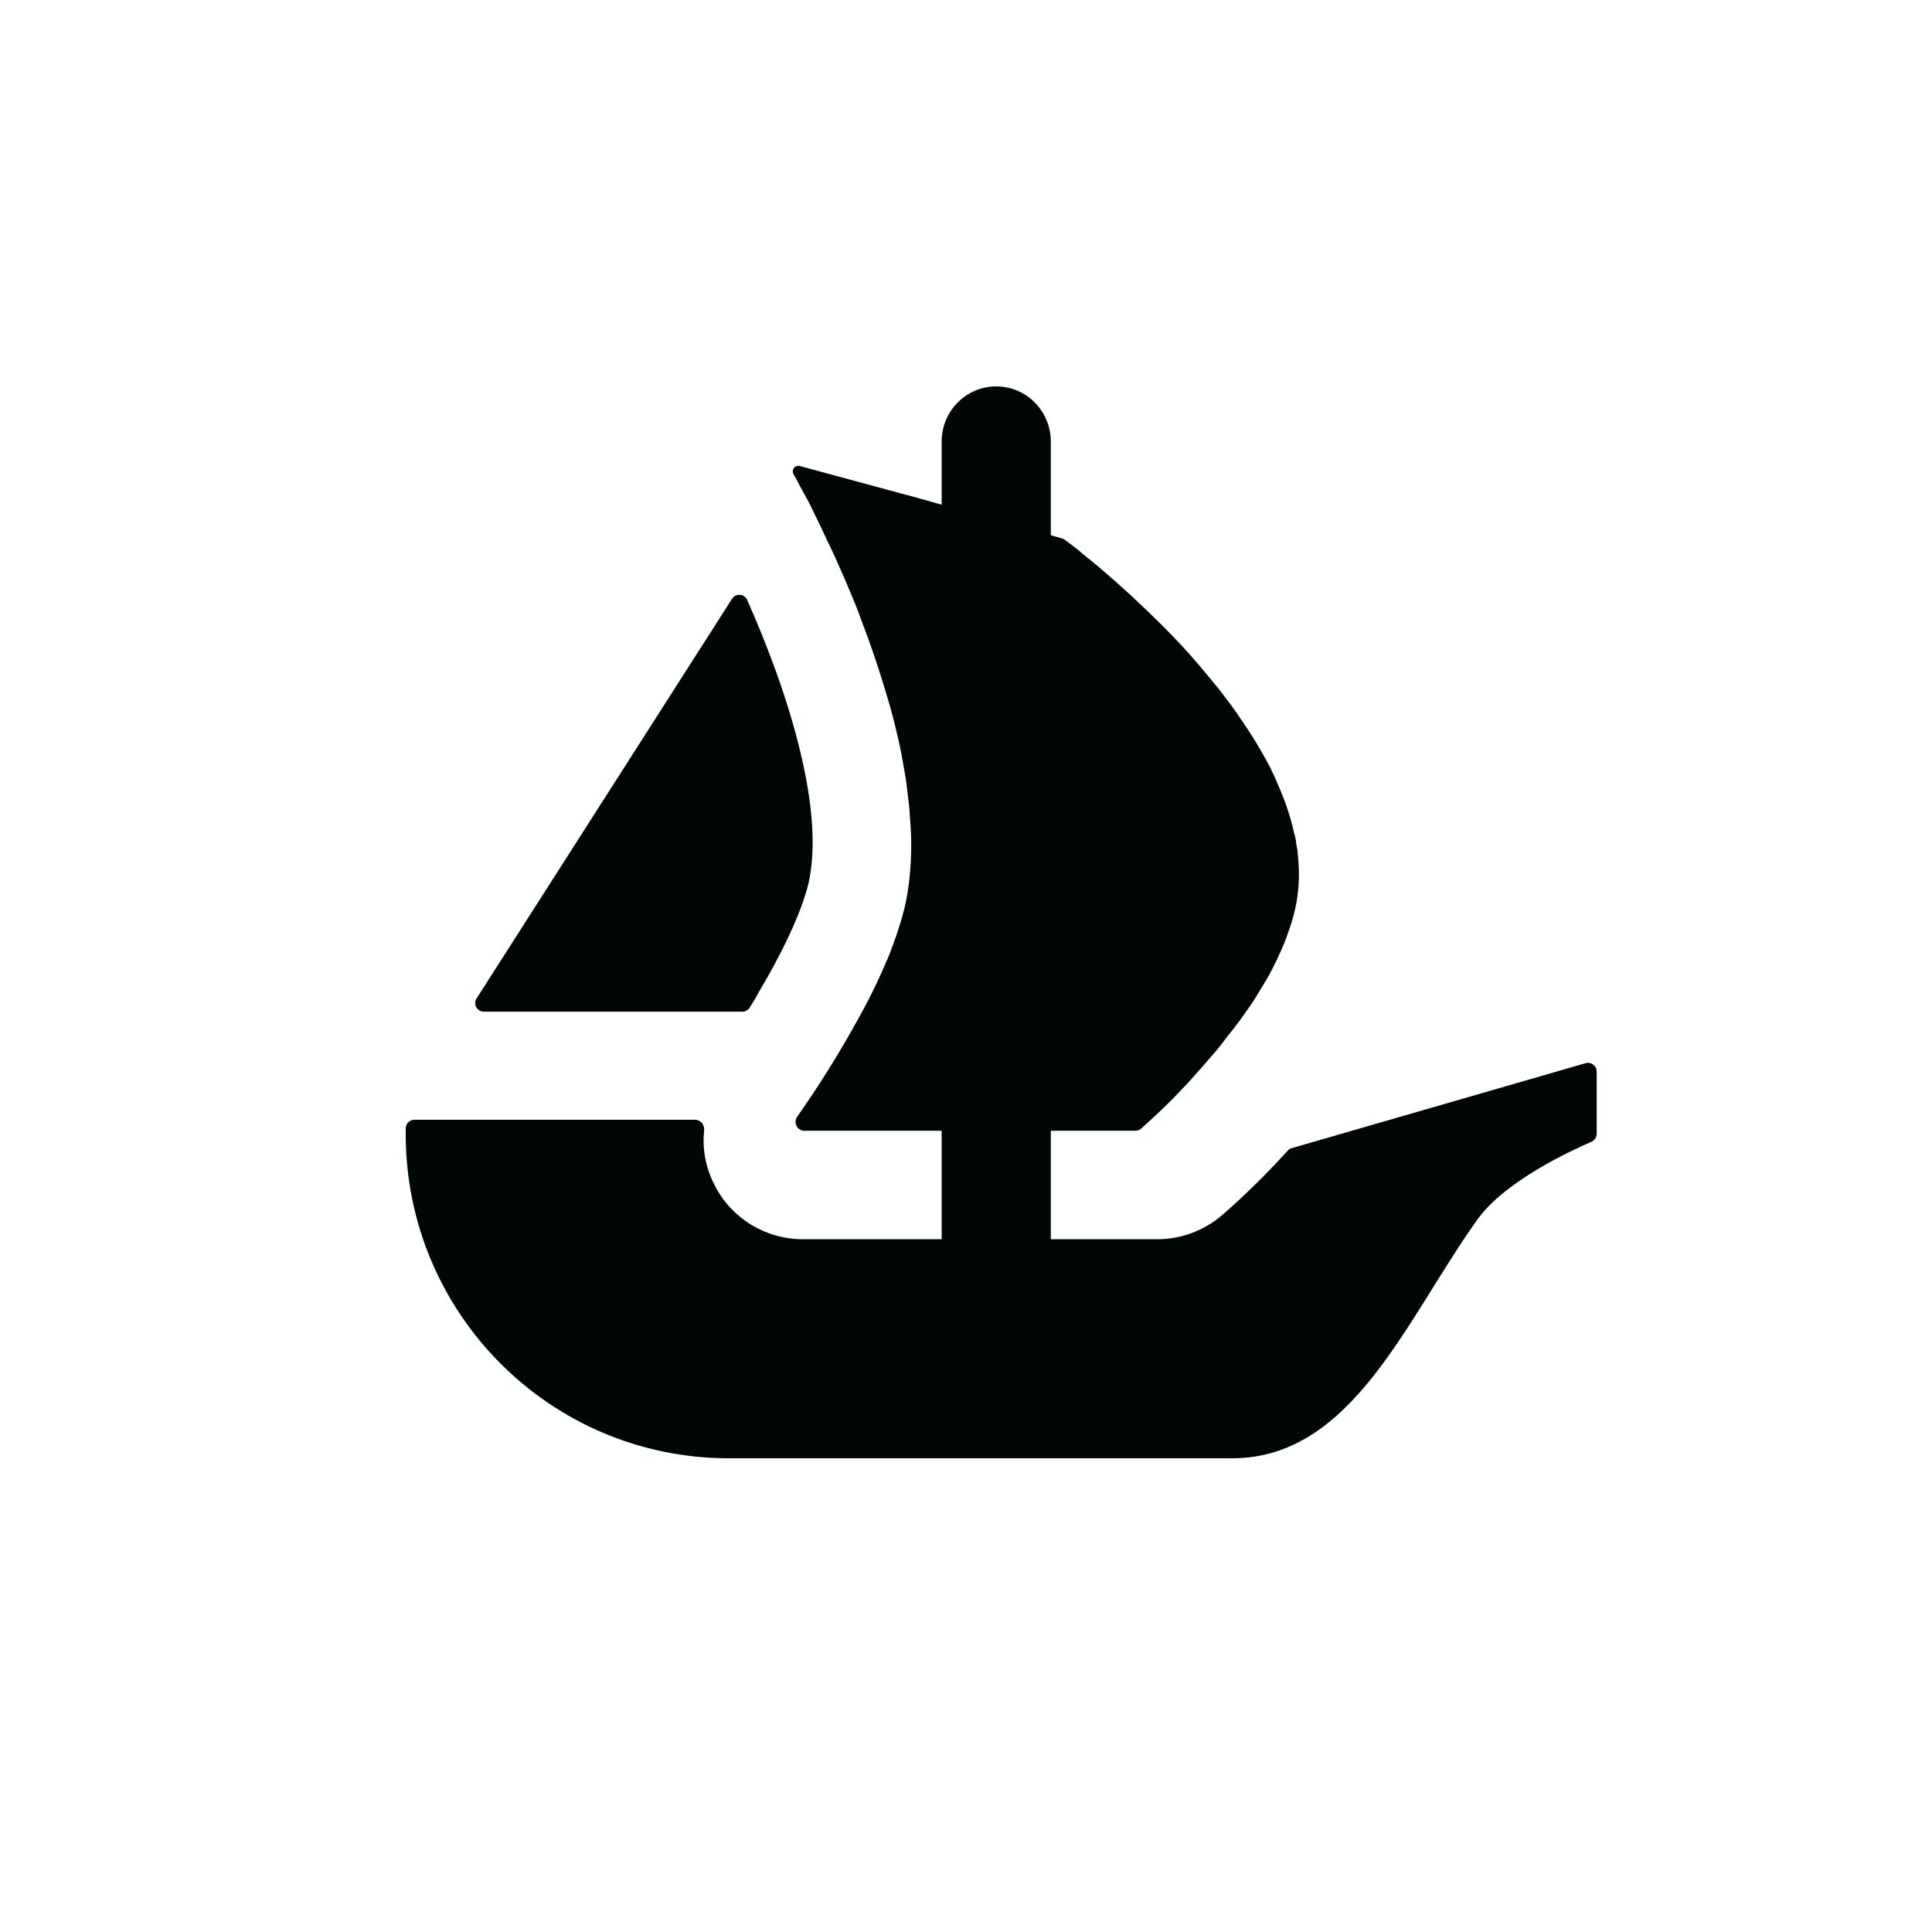
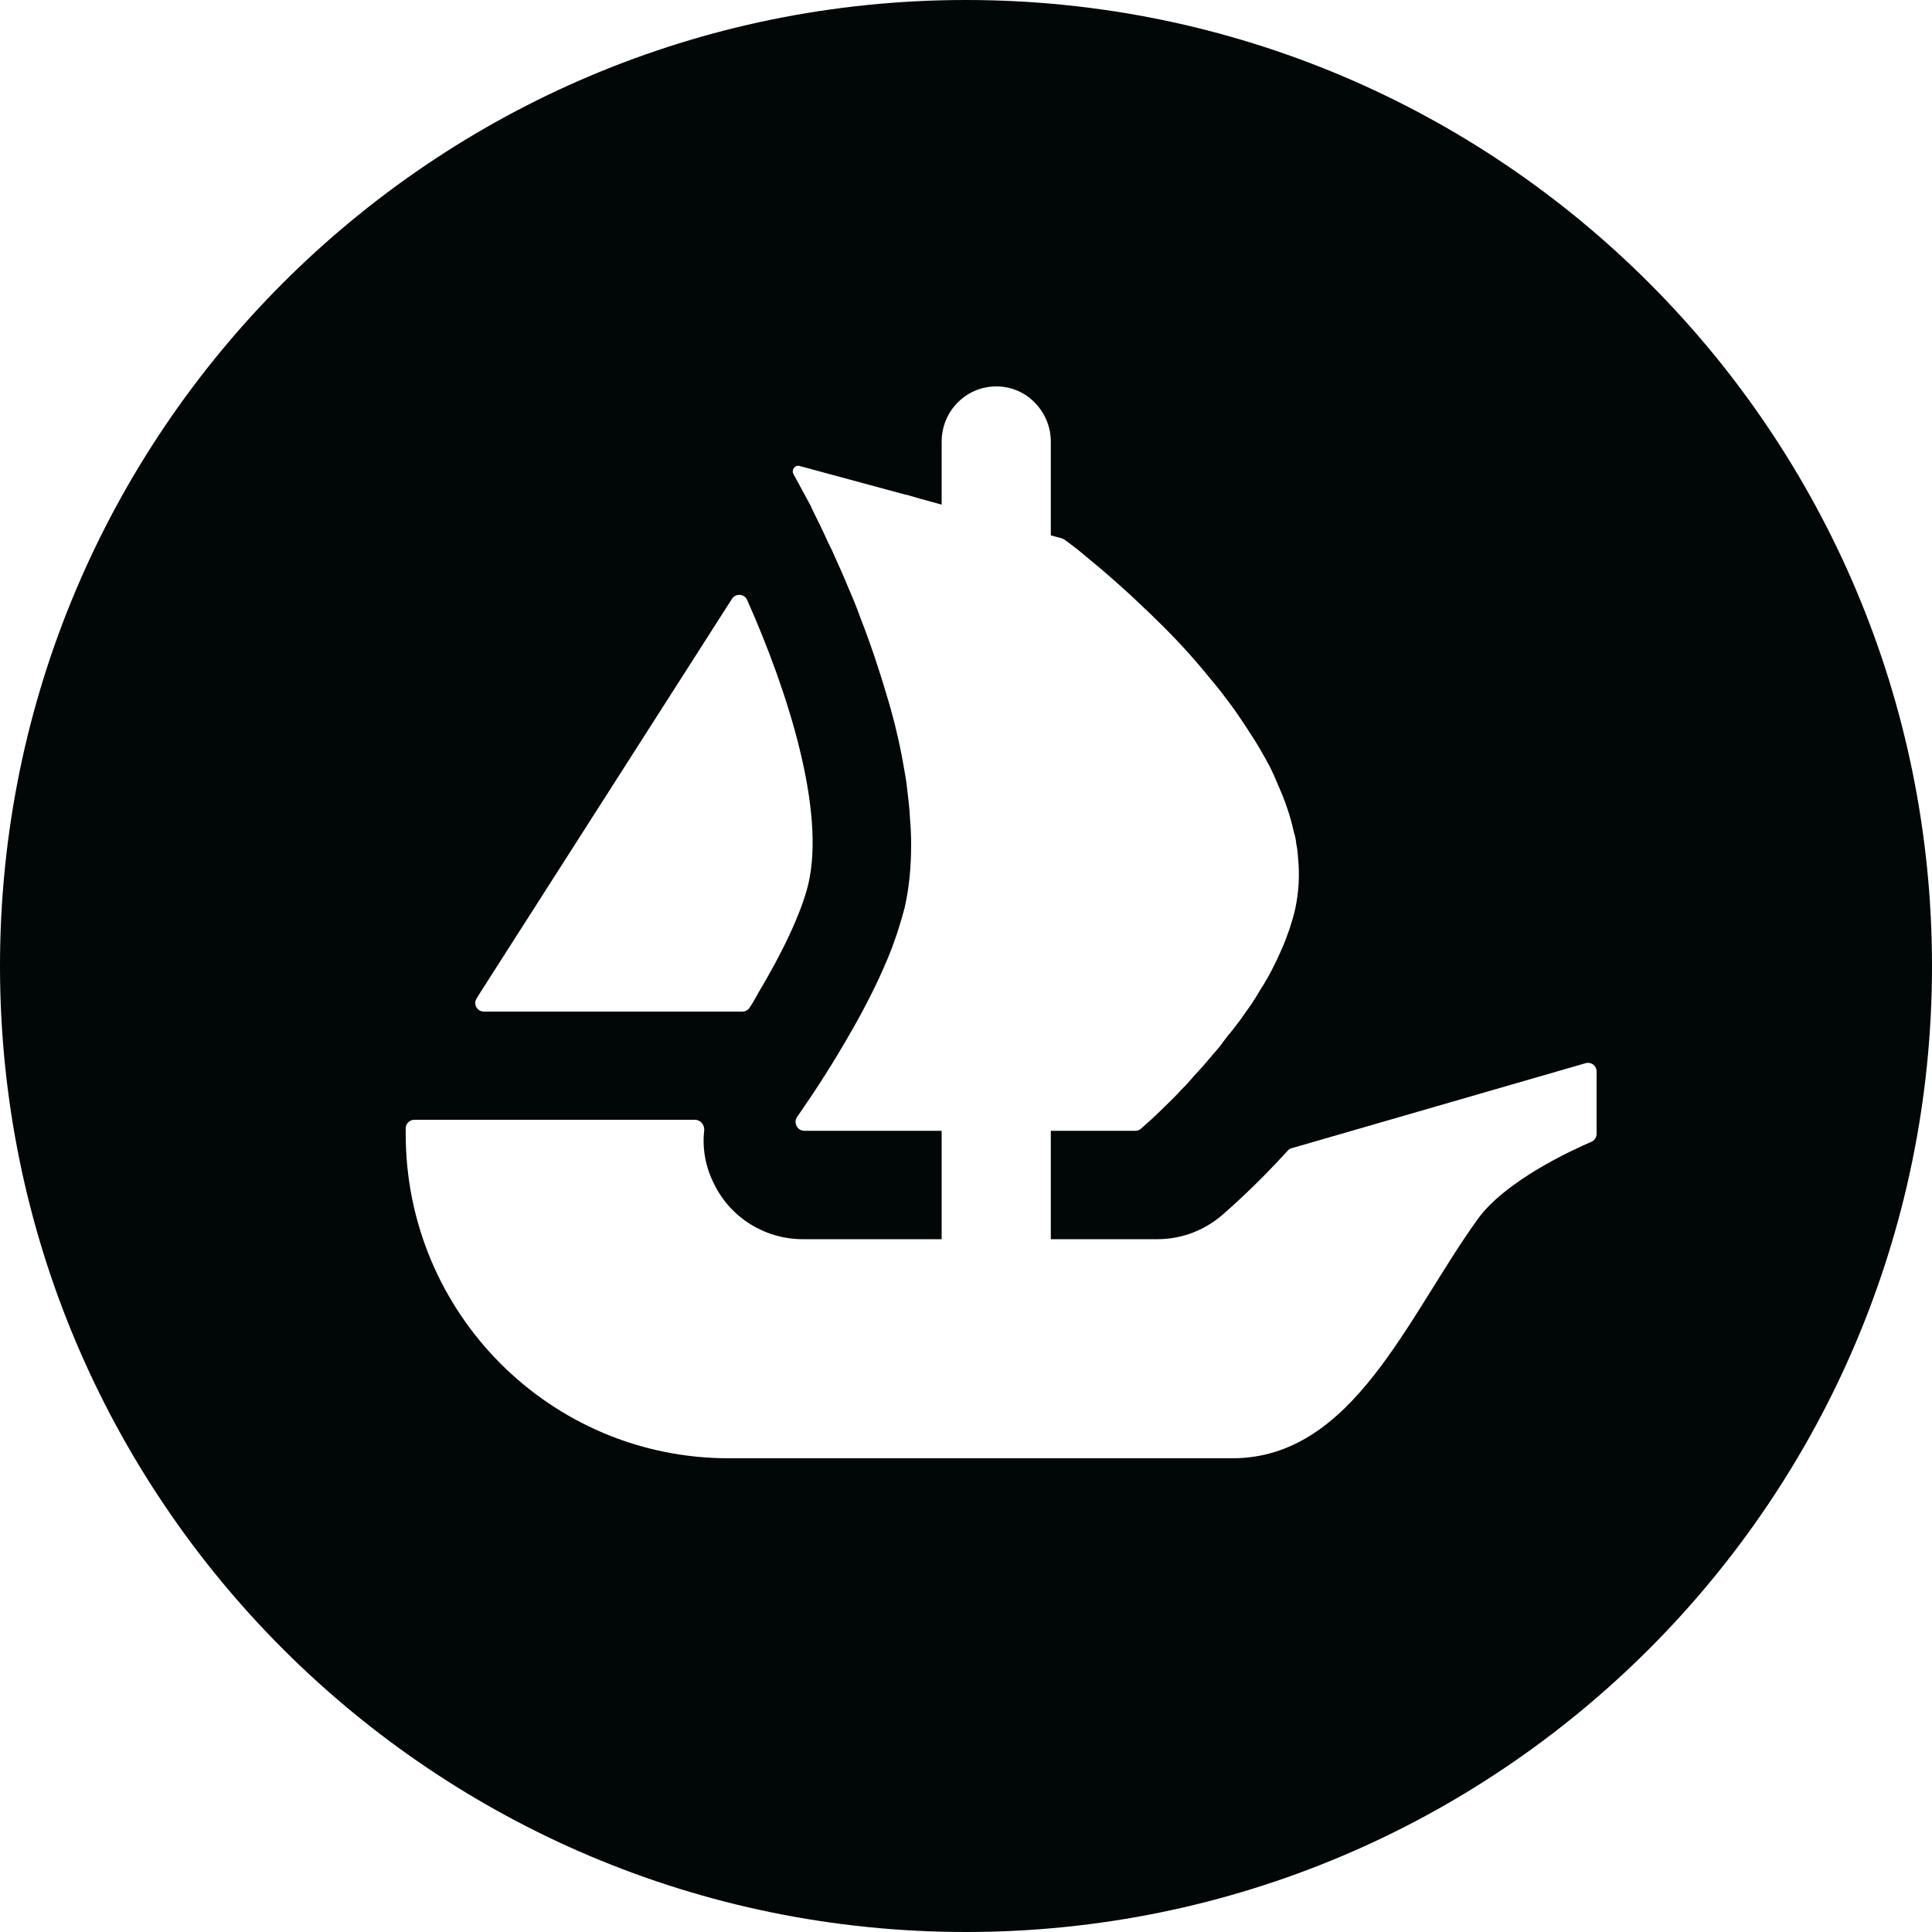
- <svg xmlns="http://www.w3.org/2000/svg" width="180" height="180" viewBox="0 0 90 90" fill="none">
-   <path d="M22.201 46.512L22.395 46.207L34.102 27.894C34.273 27.626 34.675 27.654 34.804 27.945C36.76 32.328 38.447 37.779 37.657 41.172C37.319 42.568 36.395 44.459 35.354 46.207C35.22 46.461 35.072 46.711 34.915 46.951C34.841 47.062 34.716 47.127 34.582 47.127H22.543C22.22 47.127 22.03 46.776 22.201 46.512Z" fill="#010606" />
-   <path d="M74.38 49.915V52.814C74.38 52.98 74.278 53.128 74.13 53.193C73.224 53.581 70.122 55.005 68.832 56.799C65.54 61.381 63.025 67.932 57.403 67.932H33.949C25.636 67.932 18.9 61.173 18.9 52.832V52.564C18.9 52.342 19.08 52.162 19.302 52.162H32.377C32.636 52.162 32.825 52.402 32.802 52.657C32.71 53.507 32.867 54.376 33.269 55.167C34.046 56.743 35.655 57.728 37.393 57.728H43.866V52.675H37.467C37.139 52.675 36.945 52.296 37.134 52.028C37.204 51.921 37.282 51.81 37.366 51.686C37.971 50.826 38.836 49.489 39.696 47.968C40.283 46.942 40.852 45.846 41.309 44.746C41.402 44.547 41.476 44.344 41.55 44.145C41.675 43.794 41.804 43.465 41.896 43.137C41.989 42.86 42.063 42.568 42.137 42.296C42.354 41.362 42.447 40.372 42.447 39.346C42.447 38.944 42.428 38.523 42.391 38.121C42.373 37.681 42.317 37.242 42.262 36.803C42.225 36.415 42.155 36.031 42.081 35.629C41.989 35.042 41.859 34.459 41.712 33.872L41.661 33.65C41.55 33.248 41.457 32.864 41.328 32.462C40.962 31.2 40.542 29.97 40.098 28.819C39.936 28.361 39.751 27.922 39.566 27.483C39.294 26.821 39.016 26.22 38.762 25.652C38.632 25.393 38.521 25.157 38.41 24.916C38.286 24.644 38.156 24.371 38.027 24.112C37.934 23.913 37.828 23.728 37.754 23.543L36.963 22.082C36.852 21.884 37.037 21.648 37.255 21.708L42.202 23.049H42.215C42.225 23.049 42.229 23.053 42.234 23.053L42.886 23.234L43.602 23.437L43.866 23.511V20.571C43.866 19.151 45.003 18 46.409 18C47.112 18 47.75 18.287 48.207 18.754C48.665 19.221 48.952 19.859 48.952 20.571V24.935L49.479 25.083C49.52 25.097 49.562 25.115 49.599 25.143C49.728 25.24 49.913 25.384 50.149 25.559C50.334 25.707 50.533 25.887 50.773 26.072C51.249 26.456 51.818 26.951 52.442 27.519C52.609 27.663 52.77 27.811 52.919 27.959C53.723 28.708 54.624 29.586 55.484 30.557C55.725 30.83 55.961 31.107 56.201 31.398C56.441 31.694 56.696 31.986 56.918 32.277C57.209 32.665 57.523 33.067 57.796 33.488C57.925 33.687 58.074 33.89 58.198 34.089C58.55 34.621 58.859 35.171 59.155 35.721C59.28 35.975 59.41 36.253 59.521 36.526C59.849 37.261 60.108 38.01 60.274 38.759C60.325 38.921 60.362 39.096 60.38 39.254V39.29C60.436 39.512 60.455 39.748 60.473 39.989C60.547 40.756 60.51 41.523 60.343 42.296C60.274 42.624 60.182 42.934 60.071 43.262C59.96 43.576 59.849 43.904 59.706 44.214C59.428 44.857 59.1 45.5 58.712 46.101C58.587 46.322 58.439 46.558 58.291 46.78C58.129 47.016 57.962 47.238 57.815 47.455C57.611 47.733 57.394 48.024 57.172 48.283C56.973 48.556 56.77 48.828 56.548 49.069C56.238 49.434 55.942 49.781 55.632 50.114C55.447 50.331 55.249 50.553 55.045 50.752C54.846 50.974 54.643 51.172 54.458 51.357C54.148 51.667 53.889 51.907 53.672 52.106L53.163 52.573C53.09 52.638 52.992 52.675 52.891 52.675H48.952V57.728H53.908C55.017 57.728 56.072 57.335 56.922 56.614C57.214 56.36 58.485 55.259 59.988 53.6C60.038 53.544 60.103 53.503 60.177 53.484L73.867 49.526C74.121 49.453 74.38 49.647 74.38 49.915Z" fill="#010606" />
+ <svg xmlns="http://www.w3.org/2000/svg" width="90" height="90" viewBox="0 0 90 90" fill="none">
+   <path d="M45 0C20.151 0 0 20.151 0 45C0 69.849 20.151 90 45 90C69.849 90 90 69.849 90 45C90 20.151 69.858 0 45 0ZM22.203 46.512L22.392 46.206L34.101 27.891C34.272 27.63 34.677 27.657 34.803 27.945C36.756 32.328 38.448 37.782 37.656 41.175C37.323 42.57 36.396 44.46 35.352 46.206C35.217 46.458 35.073 46.71 34.911 46.953C34.839 47.061 34.713 47.124 34.578 47.124H22.545C22.221 47.124 22.032 46.773 22.203 46.512ZM74.376 52.812C74.376 52.983 74.277 53.127 74.133 53.19C73.224 53.577 70.119 55.008 68.832 56.799C65.538 61.38 63.027 67.932 57.402 67.932H33.948C25.632 67.932 18.9 61.173 18.9 52.83V52.56C18.9 52.344 19.08 52.164 19.305 52.164H32.373C32.634 52.164 32.823 52.398 32.805 52.659C32.706 53.505 32.868 54.378 33.273 55.17C34.047 56.745 35.658 57.726 37.395 57.726H43.866V52.677H37.467C37.143 52.677 36.945 52.299 37.134 52.029C37.206 51.921 37.278 51.813 37.368 51.687C37.971 50.823 38.835 49.491 39.699 47.97C40.284 46.944 40.851 45.846 41.31 44.748C41.4 44.55 41.472 44.343 41.553 44.145C41.679 43.794 41.805 43.461 41.895 43.137C41.985 42.858 42.066 42.57 42.138 42.3C42.354 41.364 42.444 40.374 42.444 39.348C42.444 38.943 42.426 38.52 42.39 38.124C42.372 37.683 42.318 37.242 42.264 36.801C42.228 36.414 42.156 36.027 42.084 35.631C41.985 35.046 41.859 34.461 41.715 33.876L41.661 33.651C41.553 33.246 41.454 32.868 41.328 32.463C40.959 31.203 40.545 29.97 40.095 28.818C39.933 28.359 39.753 27.918 39.564 27.486C39.294 26.82 39.015 26.217 38.763 25.65C38.628 25.389 38.52 25.155 38.412 24.912C38.286 24.642 38.16 24.372 38.025 24.111C37.935 23.913 37.827 23.724 37.755 23.544L36.963 22.086C36.855 21.888 37.035 21.645 37.251 21.708L42.201 23.049H42.219C42.228 23.049 42.228 23.049 42.237 23.049L42.885 23.238L43.605 23.436L43.866 23.508V20.574C43.866 19.152 45 18 46.413 18C47.115 18 47.754 18.288 48.204 18.756C48.663 19.224 48.951 19.863 48.951 20.574V24.939L49.482 25.083C49.518 25.101 49.563 25.119 49.599 25.146C49.725 25.236 49.914 25.38 50.148 25.56C50.337 25.704 50.535 25.884 50.769 26.073C51.246 26.46 51.822 26.955 52.443 27.522C52.605 27.666 52.767 27.81 52.92 27.963C53.721 28.71 54.621 29.583 55.485 30.555C55.728 30.834 55.962 31.104 56.205 31.401C56.439 31.698 56.7 31.986 56.916 32.274C57.213 32.661 57.519 33.066 57.798 33.489C57.924 33.687 58.077 33.894 58.194 34.092C58.554 34.623 58.86 35.172 59.157 35.721C59.283 35.973 59.409 36.252 59.517 36.522C59.85 37.26 60.111 38.007 60.273 38.763C60.327 38.925 60.363 39.096 60.381 39.258V39.294C60.435 39.51 60.453 39.744 60.471 39.987C60.543 40.752 60.507 41.526 60.345 42.3C60.273 42.624 60.183 42.93 60.075 43.263C59.958 43.578 59.85 43.902 59.706 44.217C59.427 44.856 59.103 45.504 58.716 46.098C58.59 46.323 58.437 46.557 58.293 46.782C58.131 47.016 57.96 47.241 57.816 47.457C57.609 47.736 57.393 48.024 57.168 48.285C56.97 48.555 56.772 48.825 56.547 49.068C56.241 49.437 55.944 49.779 55.629 50.112C55.449 50.328 55.251 50.553 55.044 50.751C54.846 50.976 54.639 51.174 54.459 51.354C54.144 51.669 53.892 51.903 53.676 52.11L53.163 52.569C53.091 52.641 52.992 52.677 52.893 52.677H48.951V57.726H53.91C55.017 57.726 56.07 57.339 56.925 56.61C57.213 56.358 58.482 55.26 59.985 53.604C60.039 53.541 60.102 53.505 60.174 53.487L73.863 49.527C74.124 49.455 74.376 49.644 74.376 49.914V52.812V52.812Z" fill="#010606" />
</svg>
